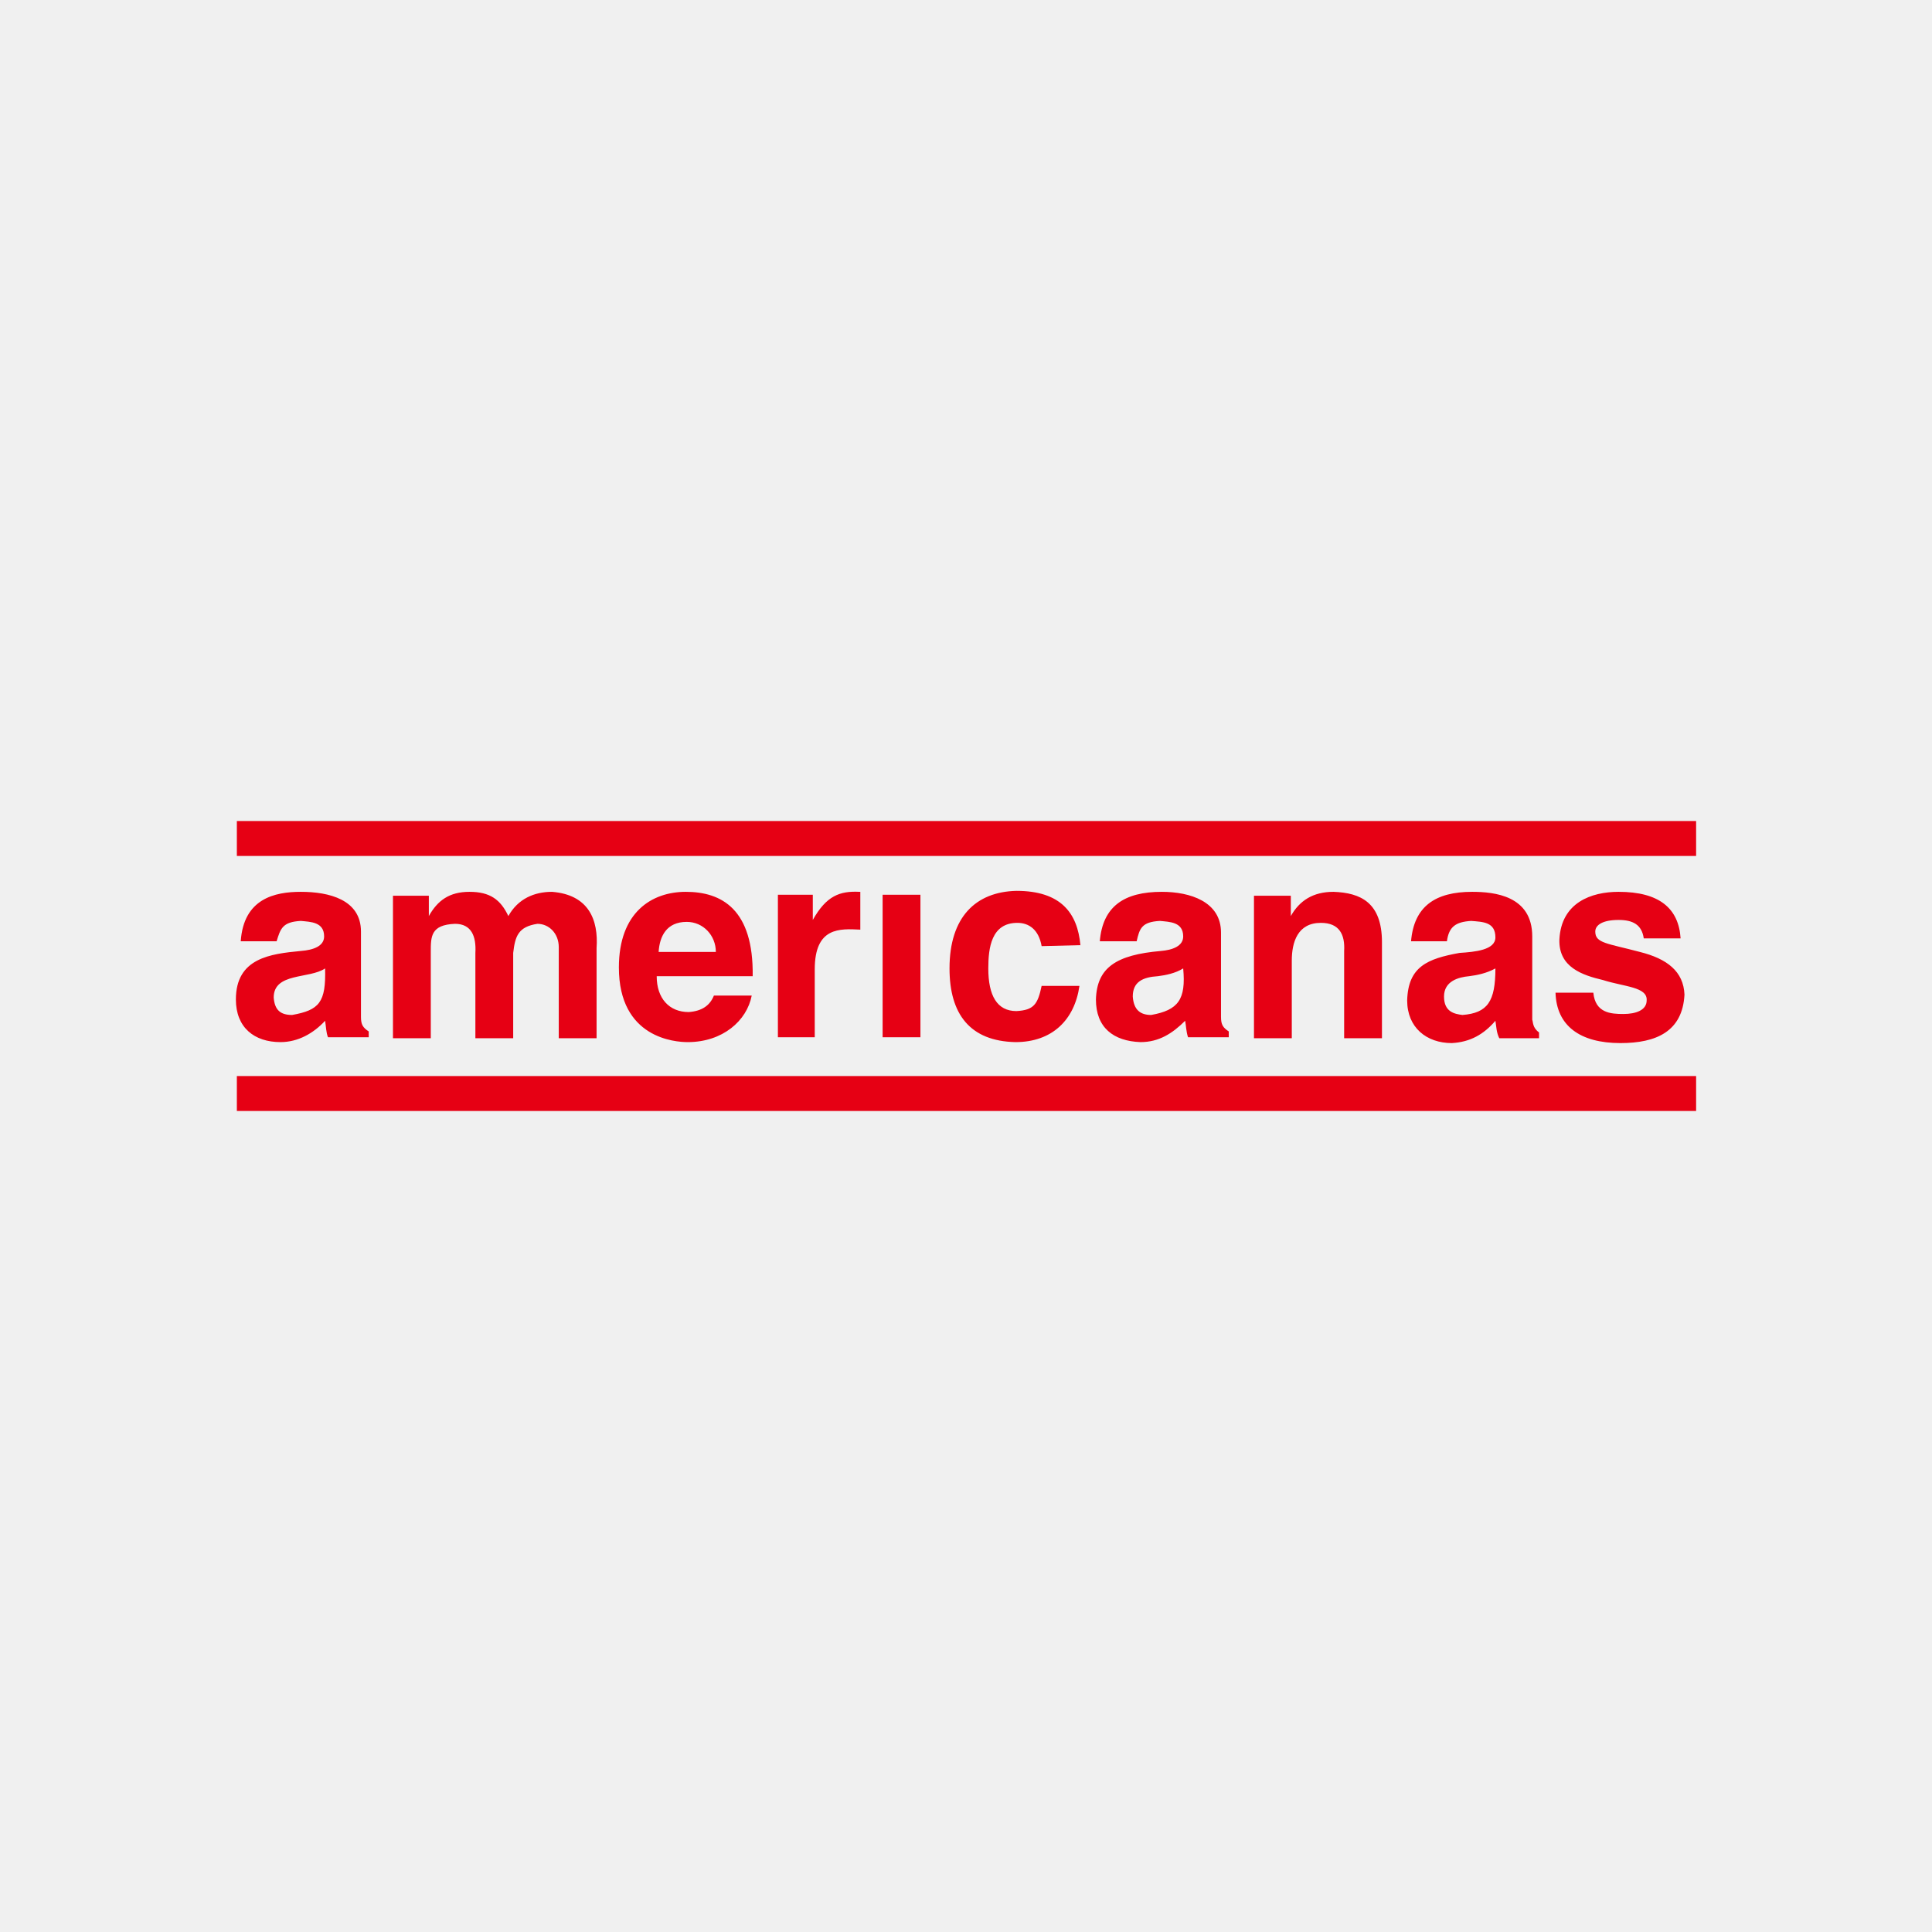
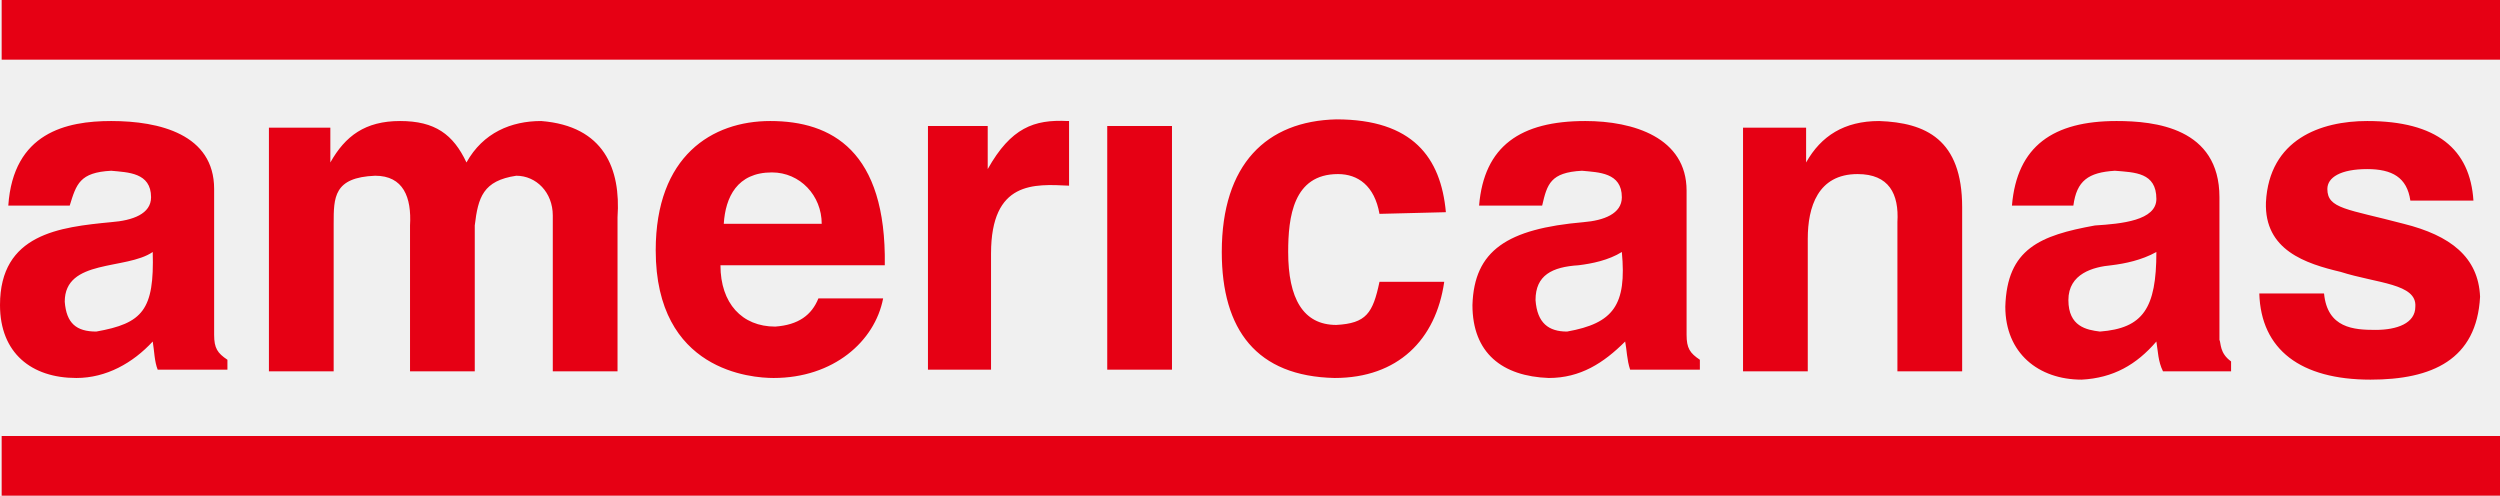
- <svg xmlns="http://www.w3.org/2000/svg" id="bhf_icon-logo" viewBox="0 0 4096 4096" version="1.1" width="4096" height="4096">
-   <defs id="defs7" />
-   <path d="m 637.829,2016.138 c 26.723,-2.056 49.335,-10.278 49.335,-30.835 0,-30.835 -28.779,-30.835 -49.335,-32.89 -39.057,2.056 -43.168,16.445 -51.391,43.168 h -76.059 c 6.167,-90.448 71.948,-104.838 127.45,-104.838 59.614,0 127.45,16.445 127.45,84.281 v 180.896 c 0,16.445 4.111,22.612 16.445,30.835 v 12.334 h -86.337 c -4.111,-10.278 -4.111,-22.612 -6.167,-34.946 -24.668,26.723 -57.558,45.224 -94.559,45.224 -55.502,0 -94.56,-30.835 -94.56,-90.448 0,-88.393 74.003,-96.615 137.728,-102.782 z m 51.391,37.002 c -32.89,22.612 -108.949,8.223 -108.949,61.669 2.056,26.723 14.39,37.002 39.057,37.002 57.558,-10.278 71.948,-26.724 69.892,-98.671 z m 575.58,-43.169 v 191.175 h -80.17 V 2007.915 c 0,-28.779 -20.556,-49.335 -45.224,-49.335 -41.113,6.167 -47.28,26.723 -51.391,61.669 v 180.897 h -80.17 v -180.897 c 2.056,-34.946 -8.223,-61.669 -43.168,-61.669 -51.391,2.056 -51.391,26.723 -51.391,59.614 v 182.952 h -80.17 v -302.18 h 76.059 v 43.169 c 18.501,-32.89 43.169,-51.391 86.337,-51.391 43.168,0 65.781,16.445 82.226,51.391 20.556,-37.002 55.502,-51.391 92.504,-51.391 78.114,6.167 98.671,59.614 94.56,119.227 z m 127.45,59.614 c 0,47.28 26.723,76.059 67.836,76.059 28.779,-2.056 45.224,-14.389 53.447,-34.946 h 80.17 c -10.278,53.447 -61.669,98.671 -135.672,98.671 -26.724,0 -145.951,-8.223 -145.951,-158.284 0,-117.172 69.892,-160.34 141.839,-160.34 76.059,0 143.895,37.002 141.839,178.841 z m 2.056,-51.391 h 123.338 c 0,-34.946 -26.724,-63.725 -61.669,-63.725 -43.168,0 -57.558,30.835 -59.614,63.725 z m 429.629,-127.45 v 80.17 c -43.169,-2.056 -96.615,-6.167 -96.615,84.281 v 143.895 h -78.114 v -302.18 h 74.003 v 53.447 c 28.779,-51.391 57.558,-61.669 98.671,-59.614 z m 47.28,6.167 h 80.17 v 302.18 h -80.17 z m 337.125,108.949 c -6.167,-34.946 -26.723,-49.335 -51.391,-49.335 -55.502,0 -61.669,53.447 -61.669,96.615 0,57.558 18.501,90.448 59.614,90.448 37.002,-2.056 45.224,-14.389 53.447,-53.447 h 80.17 c -10.278,71.948 -57.558,119.227 -135.673,119.227 -96.615,-2.056 -139.784,-59.614 -139.784,-156.229 0,-108.949 55.502,-162.396 141.839,-164.452 94.56,0 129.506,47.28 135.673,115.116 z m 252.844,10.278 c 24.668,-2.056 47.28,-10.278 47.28,-30.835 0,-30.835 -28.779,-30.835 -49.336,-32.89 -39.057,2.056 -43.168,16.445 -49.335,43.168 h -78.114 c 6.167,-74.003 51.391,-104.838 131.561,-104.838 59.614,0 125.394,20.556 125.394,86.337 v 178.841 c 0,16.445 4.111,22.612 16.445,30.835 v 12.334 h -86.337 c -4.112,-12.334 -4.112,-24.668 -6.167,-34.946 -26.724,26.723 -55.502,45.224 -94.56,45.224 -57.558,-2.056 -94.56,-30.835 -94.56,-90.448 2.055,-67.836 43.169,-94.56 137.728,-102.782 z m 47.28,37.002 c -16.445,10.278 -37.002,14.389 -53.447,16.445 -32.891,2.056 -53.447,12.334 -53.447,43.169 2.056,28.779 16.445,39.057 39.057,39.057 57.558,-10.278 74.003,-32.89 67.836,-98.671 z m 421.407,-55.502 v 203.509 h -80.17 v -185.008 c 2.056,-34.946 -10.278,-59.614 -49.335,-59.614 -49.336,0 -61.669,41.113 -61.669,80.17 v 164.451 h -80.17 v -302.18 h 78.115 v 43.169 c 18.501,-32.89 47.28,-51.391 90.448,-51.391 57.558,2.056 102.782,22.612 102.782,106.893 z m 189.119,-45.224 c -32.89,2.056 -47.28,12.334 -51.391,43.168 h -76.059 c 6.167,-74.003 51.391,-104.838 129.505,-104.838 47.28,0 127.45,8.223 127.45,94.56 v 176.785 c 2.056,4.111 0,16.445 14.389,26.723 v 12.334 h -84.281 c -6.167,-12.334 -6.167,-24.668 -8.223,-37.002 -24.668,28.779 -53.447,45.224 -92.504,47.28 -53.447,0 -94.56,-32.89 -94.56,-90.448 2.056,-71.948 43.169,-88.392 111.005,-100.727 32.89,-2.056 76.059,-6.167 76.059,-32.89 0,-32.89 -26.724,-32.89 -51.391,-34.946 z m -4.111,117.172 c -22.612,2.056 -53.447,10.278 -53.447,43.169 0,32.89 22.612,37.002 39.057,39.057 53.447,-4.111 69.892,-28.779 69.892,-98.671 -18.501,10.278 -39.057,14.389 -55.502,16.445 z m 263.122,34.946 c 4.111,43.168 37.002,45.224 63.725,45.224 26.723,0 49.335,-8.223 49.335,-28.779 2.056,-28.779 -47.28,-28.779 -92.504,-43.168 -43.169,-10.278 -94.56,-26.723 -92.504,-86.337 4.111,-78.115 67.836,-100.727 125.394,-100.727 86.337,0 127.45,34.946 131.561,98.671 h -78.115 c -4.111,-28.779 -22.612,-39.057 -53.447,-39.057 -32.89,0 -49.335,10.278 -49.335,24.668 0,24.668 24.668,24.668 94.56,43.168 57.558,14.39 92.504,41.113 94.559,90.448 -4.111,78.115 -59.614,102.782 -135.673,102.782 -86.337,0 -135.672,-37.002 -137.728,-106.893 z M 502.156,1740.681 v 74.003 H 3595.899 v -74.003 z m 0,540.634 v 74.003 H 3595.899 v -74.003 z" id="path2" style="stroke-width:20.556;fill:#e60014;fill-opacity:1" />
-   <path d="m 9648.225,2353.331 c 25.426,0 44.496,-23.307 44.496,-48.734 0,-25.426 -19.07,-46.615 -44.496,-46.615 -25.426,0 -46.615,21.189 -46.615,46.615 0,25.426 21.189,48.734 46.615,48.734 z M 6525.035,2162.634 c 27.545,-2.119 50.852,-10.594 50.852,-31.783 0,-31.783 -29.664,-31.783 -50.852,-33.902 -40.258,2.119 -44.496,16.951 -52.971,44.496 h -78.398 c 6.357,-93.23 74.16,-108.062 131.369,-108.062 61.447,0 131.369,16.951 131.369,86.873 v 186.459 c 0,16.951 4.238,23.307 16.951,31.783 v 12.713 h -88.992 c -4.238,-10.594 -4.238,-23.307 -6.357,-36.02 -25.426,27.545 -59.328,46.615 -97.467,46.615 -57.209,0 -97.467,-31.783 -97.467,-93.23 0,-91.111 76.279,-99.586 141.963,-105.943 z m 52.971,38.139 c -33.902,23.307 -112.299,8.475 -112.299,63.566 2.119,27.545 14.832,38.139 40.258,38.139 59.328,-10.594 74.16,-27.545 72.041,-101.705 z m 593.279,-44.496 v 197.053 h -82.635 v -199.172 c 0,-29.664 -21.189,-50.852 -46.615,-50.852 -42.377,6.357 -48.734,27.545 -52.971,63.566 v 186.459 h -82.635 v -186.459 c 2.119,-36.02 -8.475,-63.566 -44.496,-63.566 -52.971,2.119 -52.971,27.545 -52.971,61.447 v 188.578 h -82.635 v -311.471 h 78.397 v 44.496 c 19.07,-33.902 44.496,-52.971 88.992,-52.971 44.496,0 67.803,16.951 84.754,52.971 21.189,-38.139 57.209,-52.971 95.348,-52.971 80.516,6.357 101.705,61.447 97.467,122.894 z m 131.369,61.447 c 0,48.734 27.545,78.398 69.922,78.398 29.664,-2.119 46.615,-14.832 55.09,-36.02 h 82.635 c -10.594,55.09 -63.566,101.705 -139.844,101.705 -27.545,0 -150.439,-8.475 -150.439,-163.152 0,-120.775 72.041,-165.271 146.201,-165.271 78.398,0 148.32,38.139 146.201,184.34 z m 2.119,-52.971 h 127.131 c 0,-36.021 -27.545,-65.684 -63.566,-65.684 -44.496,0 -59.328,31.783 -61.447,65.684 z m 442.84,-131.369 v 82.635 c -44.496,-2.119 -99.586,-6.356 -99.586,86.873 v 148.32 h -80.516 v -311.471 h 76.279 v 55.09 c 29.664,-52.971 59.328,-63.566 101.705,-61.447 z m 48.734,6.357 h 82.635 v 311.471 h -82.635 z m 347.492,112.299 c -6.357,-36.02 -27.545,-50.852 -52.971,-50.852 -57.209,0 -63.566,55.09 -63.566,99.586 0,59.328 19.07,93.23 61.447,93.23 38.139,-2.119 46.615,-14.832 55.09,-55.09 h 82.635 c -10.594,74.16 -59.328,122.894 -139.844,122.894 -99.586,-2.119 -144.082,-61.447 -144.082,-161.033 0,-112.299 57.209,-167.389 146.201,-169.508 97.467,0 133.488,48.734 139.844,118.656 z m 260.619,10.594 c 25.426,-2.119 48.734,-10.594 48.734,-31.783 0,-31.783 -29.664,-31.783 -50.852,-33.902 -40.258,2.119 -44.496,16.951 -50.852,44.496 h -80.516 c 6.357,-76.279 52.971,-108.062 135.607,-108.062 61.447,0 129.25,21.189 129.25,88.992 v 184.34 c 0,16.951 4.238,23.307 16.951,31.783 v 12.713 h -88.992 c -4.238,-12.713 -4.238,-25.426 -6.357,-36.02 -27.545,27.545 -57.209,46.615 -97.467,46.615 -59.328,-2.119 -97.467,-31.783 -97.467,-93.23 2.119,-69.922 44.496,-97.467 141.963,-105.943 z m 48.734,38.139 c -16.951,10.594 -38.139,14.832 -55.09,16.951 -33.902,2.119 -55.09,12.713 -55.09,44.496 2.119,29.664 16.951,40.258 40.258,40.258 59.328,-10.594 76.279,-33.902 69.922,-101.705 z m 434.365,-57.209 v 209.767 h -82.635 v -190.697 c 2.119,-36.02 -10.594,-61.447 -50.852,-61.447 -50.852,0 -63.566,42.377 -63.566,82.635 v 169.508 h -82.635 v -311.471 h 80.516 v 44.496 c 19.07,-33.902 48.734,-52.971 93.23,-52.971 59.328,2.119 105.943,23.307 105.943,110.18 z m 194.935,-46.615 c -33.902,2.119 -48.734,12.713 -52.971,44.496 h -78.398 c 6.357,-76.279 52.971,-108.062 133.488,-108.062 48.734,0 131.369,8.476 131.369,97.467 v 182.221 c 2.119,4.238 0,16.951 14.832,27.545 v 12.713 h -86.873 c -6.357,-12.713 -6.357,-25.426 -8.475,-38.139 -25.426,29.664 -55.09,46.615 -95.348,48.734 -55.09,0 -97.467,-33.902 -97.467,-93.23 2.119,-74.16 44.496,-91.111 114.418,-103.824 33.902,-2.119 78.398,-6.357 78.398,-33.902 0,-33.902 -27.545,-33.902 -52.971,-36.021 z m -4.238,120.775 c -23.307,2.119 -55.09,10.594 -55.09,44.496 0,33.902 23.307,38.139 40.258,40.258 55.09,-4.238 72.041,-29.664 72.041,-101.705 -19.07,10.594 -40.258,14.832 -57.209,16.951 z m 271.213,36.02 c 4.238,44.496 38.139,46.615 65.684,46.615 27.545,0 50.852,-8.475 50.852,-29.664 2.119,-29.664 -48.734,-29.664 -95.348,-44.496 -44.496,-10.594 -97.467,-27.545 -95.348,-88.992 4.238,-80.516 69.922,-103.824 129.25,-103.824 88.992,0 131.369,36.021 135.607,101.705 h -80.516 c -4.238,-29.664 -23.307,-40.258 -55.09,-40.258 -33.902,0 -50.852,10.594 -50.852,25.426 0,25.426 25.426,25.426 97.467,44.496 59.328,14.832 95.348,42.377 97.467,93.23 -4.238,80.516 -61.447,105.943 -139.844,105.943 -88.992,0 -139.844,-38.139 -141.963,-110.18 z m 586.922,-99.586 c -4.238,-31.783 -19.07,-50.852 -52.971,-50.852 -55.09,0 -63.566,52.971 -63.566,99.586 -2.119,42.377 12.713,93.23 61.447,93.23 42.377,0 48.734,-25.426 55.09,-55.09 h 82.636 c -8.476,74.16 -57.209,122.894 -137.726,122.894 -114.418,0 -146.201,-80.516 -146.201,-161.033 0,-97.467 46.615,-169.508 146.201,-169.508 99.586,0 133.488,48.734 139.845,118.656 z m 279.689,209.767 c -112.299,0 -158.914,-78.398 -158.914,-165.271 2.119,-69.922 36.021,-165.271 158.914,-165.271 125.012,0 156.795,97.467 156.795,165.271 -2.119,93.23 -50.852,165.271 -156.795,165.271 z m 72.041,-165.271 c 0,-50.852 -14.832,-97.467 -72.041,-97.467 -59.328,0 -74.16,55.09 -74.16,97.467 0,50.852 19.07,97.467 74.16,97.467 57.209,0 72.041,-55.09 72.041,-97.467 z m 586.923,-52.971 v 207.648 h -82.636 v -197.053 c 0,-29.664 -14.832,-50.852 -46.615,-50.852 -40.258,0 -50.852,29.664 -52.971,61.447 v 186.459 h -82.635 v -186.459 c 2.119,-33.902 -6.357,-61.447 -44.496,-61.447 -48.734,0 -52.971,27.545 -52.971,61.447 v 186.459 h -82.636 v -309.353 h 78.398 v 44.496 c 21.188,-33.902 44.496,-52.971 88.992,-52.971 55.09,0 69.922,21.189 84.754,52.971 23.307,-36.02 50.852,-52.971 95.348,-52.971 25.426,0 97.468,10.594 97.468,110.18 z M 6385.191,1878.708 v 76.279 h 3188.874 v -76.279 z m 0,557.258 v 76.279 h 3188.874 v -76.279 z" id="path2-6" style="stroke-width:21.189;fill:#e60014;fill-opacity:1" />
+ <svg xmlns="http://www.w3.org/2000/svg" width="232" height="46" viewBox="0 0 232 46" fill="none">
+   <g clip-path="url(#clip0_12_144)">
+     <path d="M10.321 20.615C12.324 20.462 14.019 19.846 14.019 18.308C14.019 16 11.862 16 10.321 15.846C7.394 16 7.086 17.077 6.47 19.077H0.77C1.232 12.308 6.162 11.231 10.321 11.231C14.789 11.231 19.872 12.461 19.872 17.538V31.077C19.872 32.308 20.181 32.769 21.105 33.385V34.308H14.635C14.327 33.538 14.327 32.615 14.173 31.692C12.324 33.692 9.859 35.077 7.086 35.077C2.927 35.077 0 32.769 0 28.308C0 21.692 5.546 21.077 10.321 20.615ZM14.173 23.385C11.708 25.077 6.008 24 6.008 28C6.162 30 7.086 30.769 8.935 30.769C13.248 30 14.327 28.769 14.173 23.385ZM57.307 20.154V34.462H51.299V20C51.299 17.846 49.758 16.308 47.91 16.308C44.829 16.769 44.367 18.308 44.058 20.923V34.462H38.05V20.923C38.205 18.308 37.434 16.308 34.815 16.308C30.964 16.462 30.964 18.308 30.964 20.769V34.462H24.956V11.846H30.656V15.077C32.042 12.615 33.891 11.231 37.126 11.231C40.361 11.231 42.056 12.461 43.288 15.077C44.829 12.308 47.447 11.231 50.221 11.231C56.074 11.692 57.615 15.692 57.307 20.154ZM66.858 24.615C66.858 28.154 68.861 30.308 71.942 30.308C74.098 30.154 75.331 29.231 75.947 27.692H81.955C81.185 31.692 77.333 35.077 71.787 35.077C69.785 35.077 60.85 34.462 60.85 23.231C60.85 14.461 66.088 11.231 71.479 11.231C77.179 11.231 82.263 14 82.109 24.615H66.858ZM67.012 20.769H76.255C76.255 18.154 74.252 16 71.633 16C68.398 16 67.32 18.308 67.166 20.769H67.012ZM99.209 11.231V17.231C95.973 17.077 91.968 16.769 91.968 23.538V34.308H86.114V11.692H91.66V15.692C93.817 11.846 95.973 11.077 99.054 11.231H99.209ZM102.752 11.692H108.76V34.308H102.752V11.692ZM128.016 19.846C127.554 17.231 126.013 16.154 124.165 16.154C120.005 16.154 119.543 20.154 119.543 23.385C119.543 27.692 120.93 30.154 124.011 30.154C126.784 30 127.4 29.077 128.016 26.154H134.024C133.254 31.538 129.71 35.077 123.857 35.077C116.616 34.923 113.381 30.615 113.381 23.385C113.381 15.231 117.54 11.231 124.011 11.077C131.097 11.077 133.716 14.615 134.178 19.692L128.016 19.846ZM146.964 20.615C148.813 20.462 150.507 19.846 150.507 18.308C150.507 16 148.351 16 146.81 15.846C143.883 16 143.575 17.077 143.113 19.077H137.259C137.721 13.539 141.11 11.231 147.118 11.231C151.586 11.231 156.515 12.769 156.515 17.692V31.077C156.515 32.308 156.823 32.769 157.748 33.385V34.308H151.278C150.969 33.385 150.969 32.462 150.815 31.692C148.813 33.692 146.656 35.077 143.729 35.077C139.416 34.923 136.643 32.769 136.643 28.308C136.797 23.231 139.878 21.231 146.964 20.615ZM150.507 23.385C149.275 24.154 147.734 24.462 146.502 24.615C144.037 24.769 142.497 25.538 142.497 27.846C142.651 30 143.729 30.769 145.424 30.769C149.737 30 150.969 28.308 150.507 23.385ZM182.088 19.231V34.462H176.08V20.615C176.234 18 175.309 16.154 172.382 16.154C168.685 16.154 167.761 19.231 167.761 22.154V34.462H161.753V11.846H167.607V15.077C168.993 12.615 171.15 11.231 174.385 11.231C178.699 11.385 182.088 12.923 182.088 19.231ZM196.26 15.846C193.795 16 192.717 16.769 192.409 19.077H186.709C187.171 13.539 190.56 11.231 196.414 11.231C199.957 11.231 205.965 11.846 205.965 18.308V31.538C206.12 31.846 205.965 32.769 207.044 33.538V34.462H200.728C200.266 33.538 200.266 32.615 200.112 31.692C198.263 33.846 196.106 35.077 193.179 35.231C189.174 35.231 186.093 32.769 186.093 28.462C186.247 23.077 189.328 21.846 194.412 20.923C196.876 20.769 200.112 20.462 200.112 18.462C200.112 16 198.109 16 196.26 15.846ZM195.952 24.615C194.258 24.769 191.947 25.385 191.947 27.846C191.947 30.308 193.641 30.615 194.874 30.769C198.879 30.462 200.112 28.615 200.112 23.385C198.725 24.154 197.185 24.462 195.952 24.615ZM215.671 27.231C215.979 30.462 218.444 30.615 220.446 30.615C222.449 30.615 224.143 30 224.143 28.462C224.297 26.308 220.6 26.308 217.211 25.231C213.976 24.462 210.125 23.231 210.279 18.769C210.587 12.923 215.363 11.231 219.676 11.231C226.146 11.231 229.227 13.846 229.535 18.615H223.681C223.373 16.462 221.987 15.692 219.676 15.692C217.211 15.692 215.979 16.462 215.979 17.538C215.979 19.385 217.827 19.385 223.065 20.769C227.378 21.846 229.997 23.846 230.151 27.538C229.843 33.385 225.684 35.231 219.984 35.231C213.514 35.231 209.817 32.462 209.663 27.231H215.671ZM0.154 0V5.538H232V0H0.154ZM0.154 40.462V46H232V40.462H0.154Z" fill="#E60014" />
+   </g>
+   <defs>
+     <clipPath id="clip0_12_144">
+       <rect width="232" height="46" fill="white" transform="matrix(-1 0 0 -1 232 46)" />
+     </clipPath>
+   </defs>
</svg>
